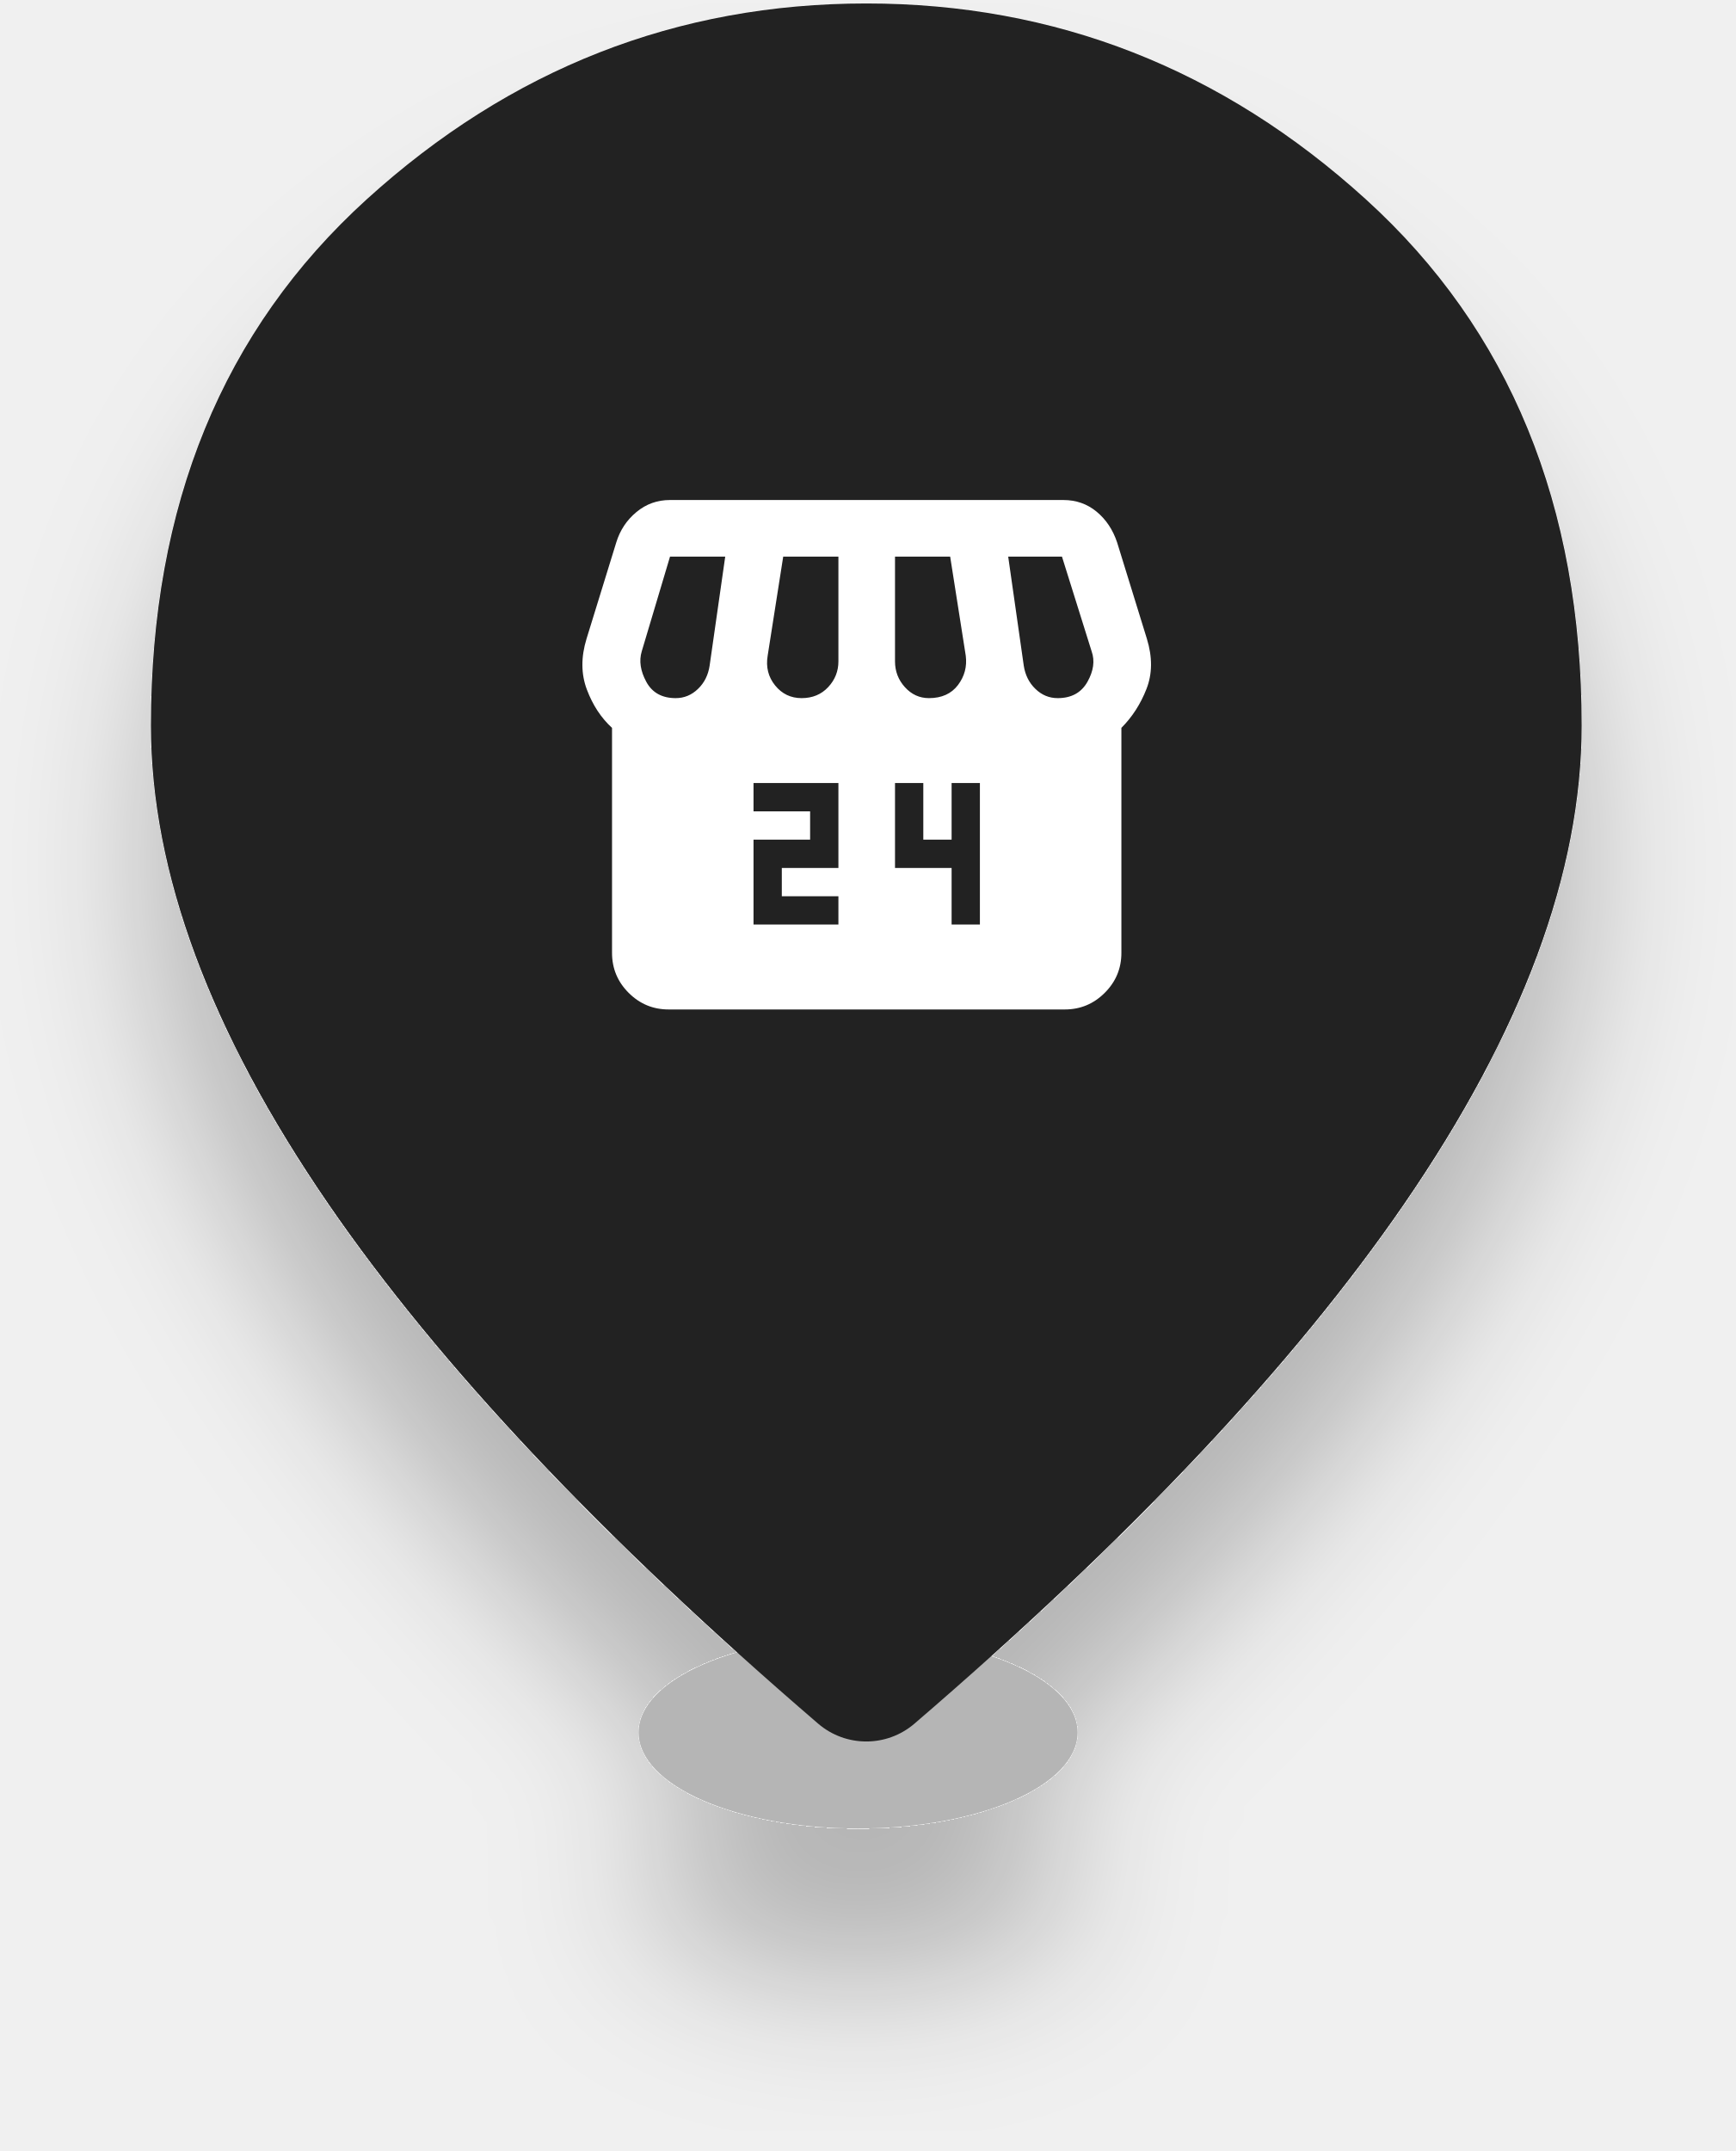
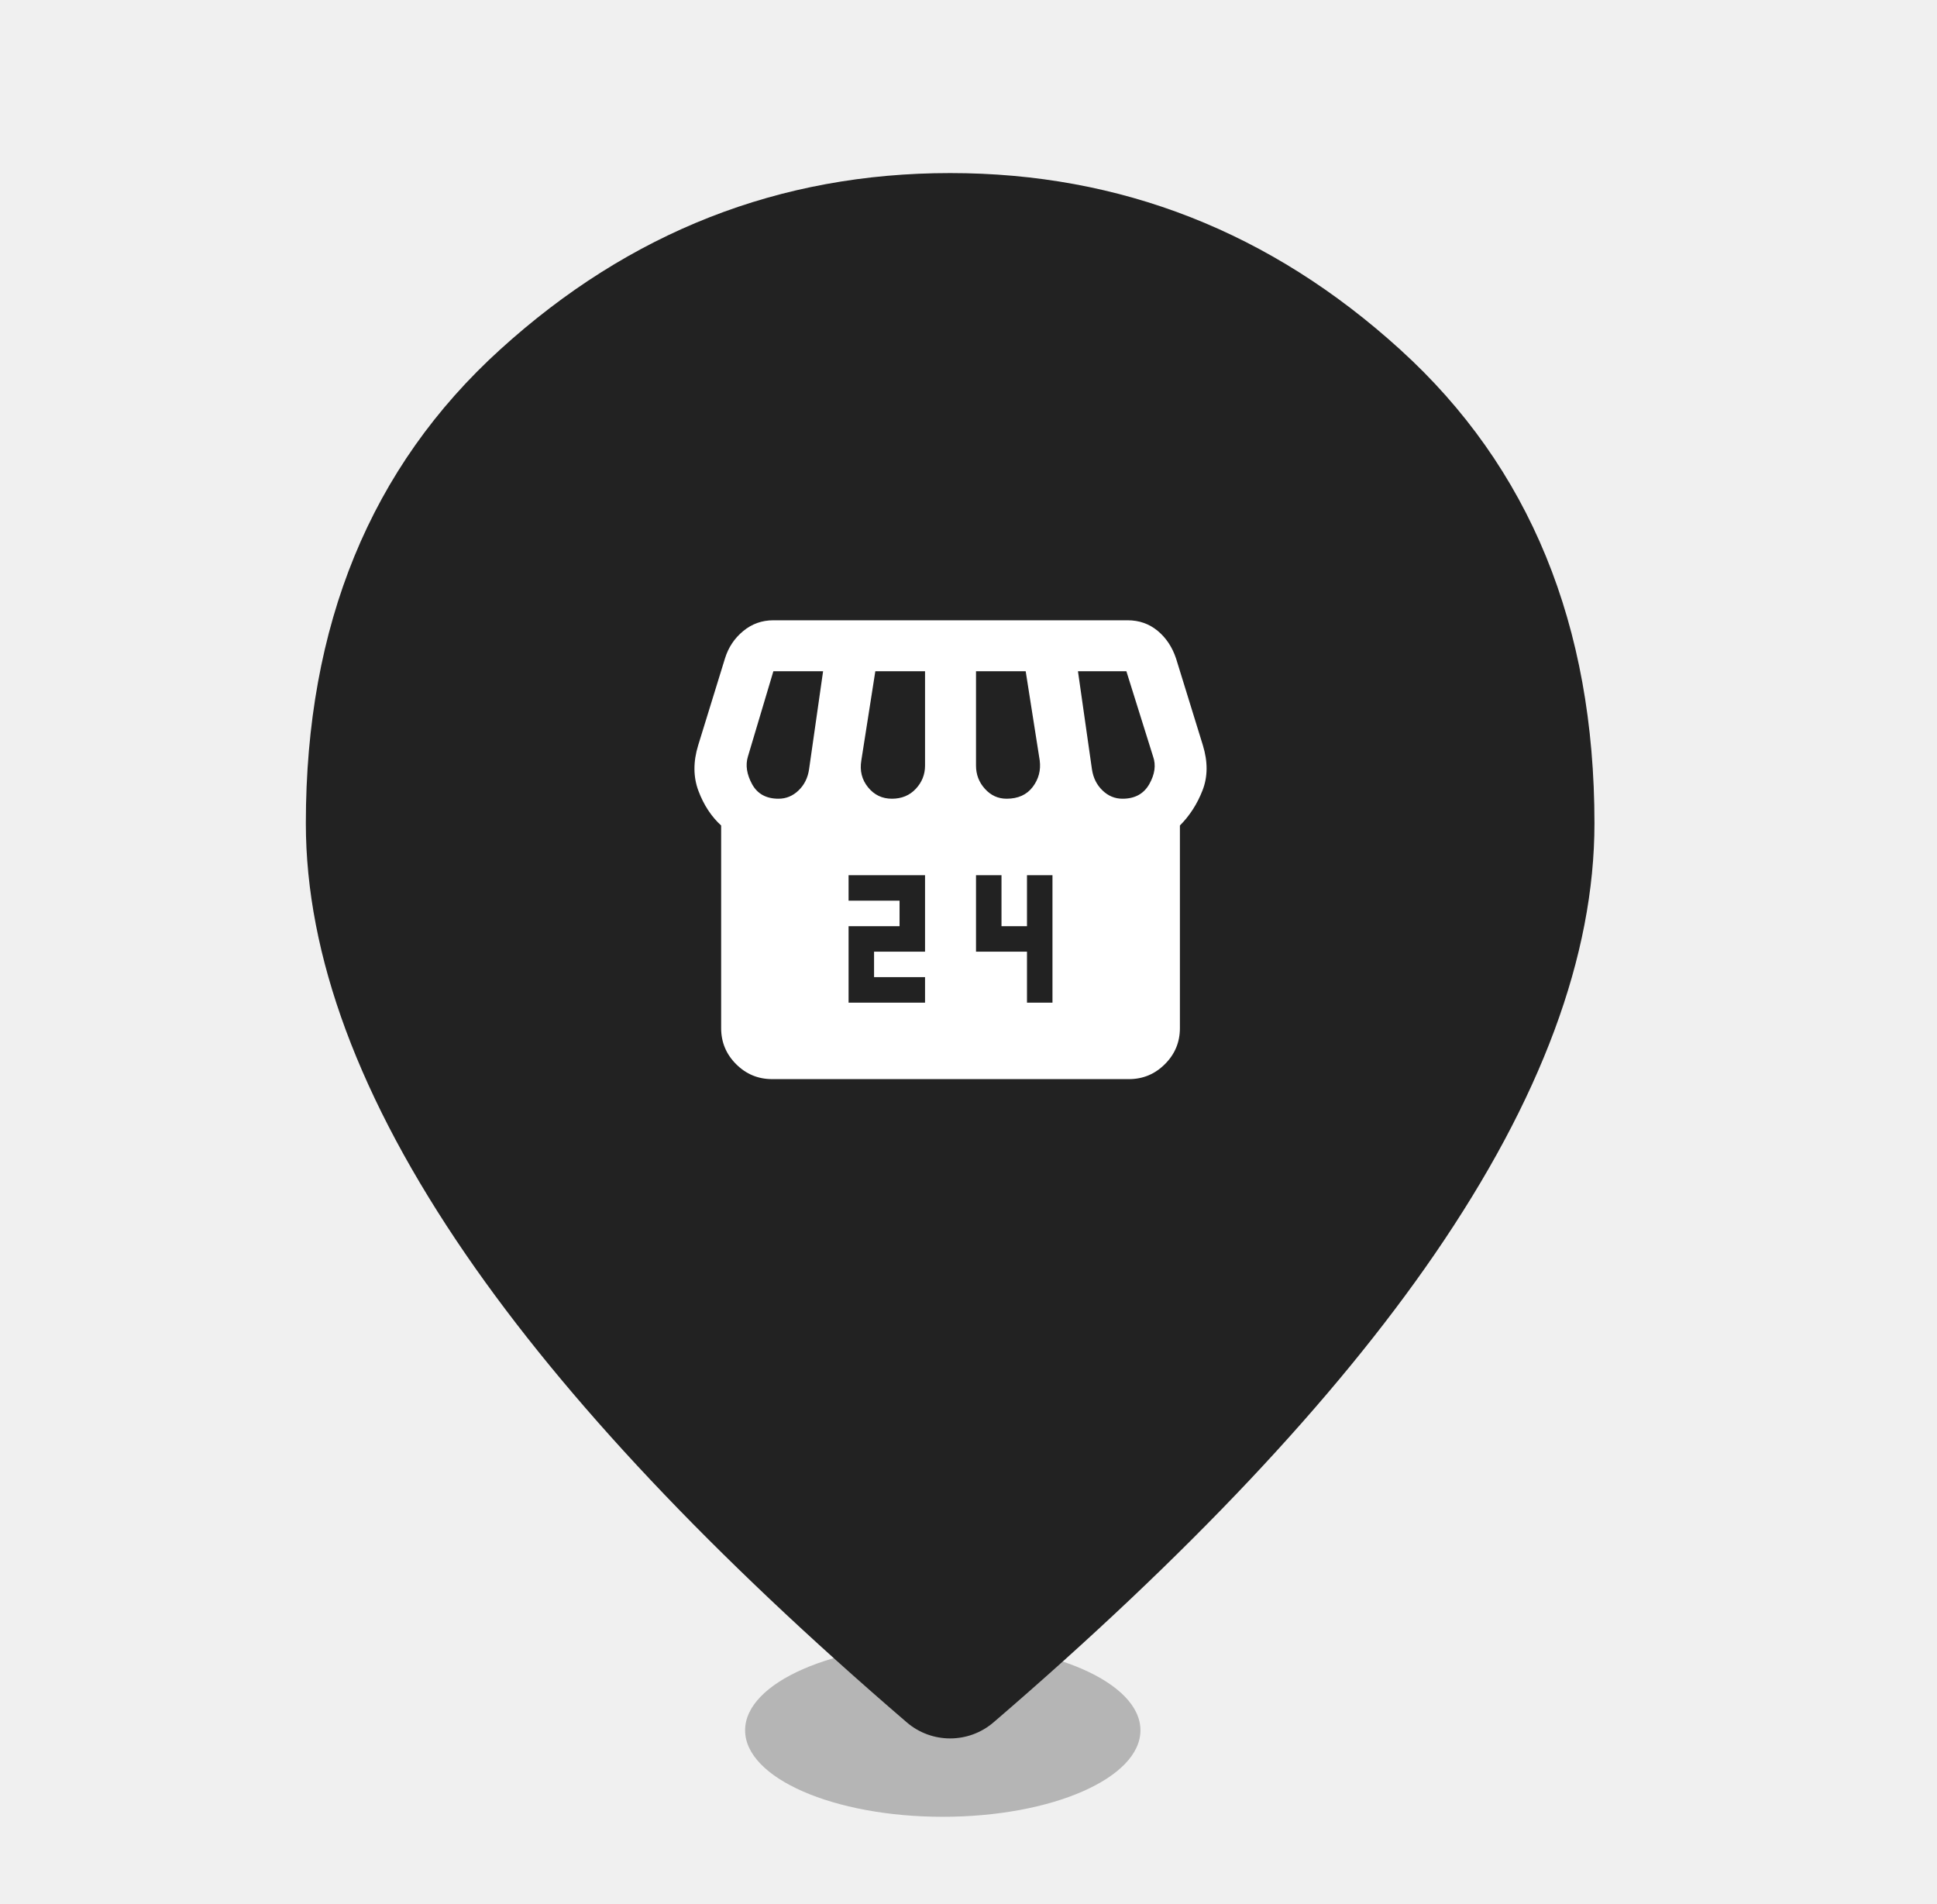
- <svg xmlns="http://www.w3.org/2000/svg" width="46" height="57" viewBox="0 0 46 57" fill="none">
-   <g filter="url(#filter0_d_3367_28309)">
-     <ellipse cx="22.743" cy="45.909" rx="5.817" ry="2.545" fill="#4E4E4E" fill-opacity="0.36" />
-     <path d="M24.238 45.674C23.503 46.306 22.417 46.306 21.682 45.674C15.96 40.758 11.636 36.171 8.71 31.913C5.57 27.343 4 23.114 4 19.225C4 13.392 5.906 8.745 9.718 5.283C13.529 1.822 17.943 0.092 22.96 0.092C27.976 0.092 32.39 1.822 36.202 5.283C40.014 8.745 41.92 13.392 41.92 19.225C41.92 23.114 40.35 27.343 37.209 31.913C34.283 36.171 29.959 40.758 24.238 45.674Z" fill="#222222" />
-     <mask id="mask0_3367_28309" style="mask-type:alpha" maskUnits="userSpaceOnUse" x="13" y="11" width="19" height="18">
-       <rect x="13.951" y="11" width="18" height="18" fill="#D9D9D9" />
+ <svg xmlns="http://www.w3.org/2000/svg" width="57" height="56" viewBox="0 0 57 56" fill="none">
+   <ellipse cx="27.743" cy="50.909" rx="5.817" ry="2.545" fill="#4E4E4E" fill-opacity="0.36" />
+   <mask id="mask0_3367_28309" style="mask-type:alpha" maskUnits="userSpaceOnUse" x="0" y="0" width="57" height="56">
+     <rect width="56.88" height="56" fill="#D9D9D9" />
+   </mask>
+   <g mask="url(#mask0_3367_28309)">
+     <path d="M29.238 50.674C28.503 51.306 27.417 51.306 26.682 50.674C20.96 45.758 16.637 41.171 13.71 36.913C10.57 32.343 9 28.114 9 24.225C9 18.392 10.906 13.745 14.718 10.284C18.529 6.822 22.943 5.092 27.96 5.092C32.976 5.092 37.39 6.822 41.202 10.284C45.014 13.745 46.92 18.392 46.92 24.225C46.92 28.114 45.35 32.343 42.209 36.913C39.283 41.171 34.959 45.758 29.238 50.674Z" fill="#222222" />
+     <mask id="mask1_3367_28309" style="mask-type:alpha" maskUnits="userSpaceOnUse" x="18" y="16" width="19" height="18">
+       <rect x="18.951" y="16" width="18" height="18" fill="#D9D9D9" />
    </mask>
-     <g mask="url(#mask0_3367_28309)">
-       <path d="M19.971 24.5H22.221V23.75H20.721V23H22.221V20.75H19.971V21.5H21.471V22.25H19.971V24.5ZM25.221 24.5H25.971V20.75H25.221V22.25H24.471V20.75H23.721V23H25.221V24.5ZM29.721 19.288V25.25C29.721 25.663 29.574 26.016 29.28 26.309C28.986 26.603 28.633 26.75 28.221 26.75H17.721C17.308 26.75 16.955 26.603 16.661 26.309C16.368 26.016 16.221 25.663 16.221 25.25V19.288C15.933 19.025 15.711 18.688 15.555 18.275C15.399 17.863 15.396 17.413 15.546 16.925L16.333 14.375C16.433 14.05 16.611 13.781 16.868 13.569C17.124 13.356 17.421 13.25 17.758 13.25H28.183C28.521 13.25 28.814 13.353 29.064 13.559C29.314 13.766 29.496 14.037 29.608 14.375L30.396 16.925C30.546 17.413 30.543 17.856 30.386 18.256C30.23 18.656 30.008 19 29.721 19.288ZM24.621 18.5C24.958 18.5 25.215 18.384 25.39 18.153C25.564 17.922 25.633 17.663 25.596 17.375L25.183 14.75H23.721V17.525C23.721 17.788 23.808 18.016 23.983 18.209C24.158 18.403 24.371 18.5 24.621 18.5ZM21.246 18.5C21.533 18.5 21.768 18.403 21.949 18.209C22.13 18.016 22.221 17.788 22.221 17.525V14.75H20.758L20.346 17.375C20.296 17.675 20.361 17.938 20.543 18.163C20.724 18.387 20.958 18.5 21.246 18.5ZM17.908 18.5C18.133 18.5 18.33 18.419 18.499 18.256C18.668 18.094 18.771 17.887 18.808 17.637L19.221 14.75H17.758L17.008 17.262C16.933 17.512 16.974 17.781 17.13 18.069C17.286 18.356 17.546 18.5 17.908 18.5ZM28.033 18.5C28.396 18.5 28.658 18.356 28.821 18.069C28.983 17.781 29.021 17.512 28.933 17.262L28.146 14.75H26.721L27.133 17.637C27.171 17.887 27.274 18.094 27.443 18.256C27.611 18.419 27.808 18.5 28.033 18.5Z" fill="white" />
+     <g mask="url(#mask1_3367_28309)">
+       <path d="M24.971 29.5H27.221V28.75H25.721V28H27.221V25.75H24.971V26.5H26.471V27.25H24.971V29.5ZM30.221 29.5H30.971V25.75H30.221V27.25H29.471V25.75H28.721V28H30.221V29.5ZM34.721 24.288V30.25C34.721 30.663 34.574 31.016 34.28 31.309C33.986 31.603 33.633 31.75 33.221 31.75H22.721C22.308 31.75 21.955 31.603 21.661 31.309C21.368 31.016 21.221 30.663 21.221 30.25V24.288C20.933 24.025 20.711 23.688 20.555 23.275C20.399 22.863 20.396 22.413 20.546 21.925L21.333 19.375C21.433 19.05 21.611 18.781 21.868 18.569C22.124 18.356 22.421 18.25 22.758 18.25H33.183C33.521 18.25 33.815 18.353 34.065 18.559C34.315 18.766 34.496 19.038 34.608 19.375L35.396 21.925C35.546 22.413 35.543 22.856 35.386 23.256C35.23 23.656 35.008 24 34.721 24.288ZM29.621 23.5C29.958 23.5 30.215 23.384 30.39 23.153C30.564 22.922 30.633 22.663 30.596 22.375L30.183 19.75H28.721V22.525C28.721 22.788 28.808 23.016 28.983 23.209C29.158 23.403 29.371 23.5 29.621 23.5ZM26.246 23.5C26.533 23.5 26.768 23.403 26.949 23.209C27.13 23.016 27.221 22.788 27.221 22.525V19.75H25.758L25.346 22.375C25.296 22.675 25.361 22.938 25.543 23.163C25.724 23.387 25.958 23.5 26.246 23.5ZM22.908 23.5C23.133 23.5 23.33 23.419 23.499 23.256C23.668 23.094 23.771 22.887 23.808 22.637L24.221 19.75H22.758L22.008 22.262C21.933 22.512 21.974 22.781 22.13 23.069C22.286 23.356 22.546 23.5 22.908 23.5ZM33.033 23.5C33.396 23.5 33.658 23.356 33.821 23.069C33.983 22.781 34.021 22.512 33.933 22.262L33.146 19.75H31.721L32.133 22.637C32.171 22.887 32.274 23.094 32.443 23.256C32.611 23.419 32.808 23.5 33.033 23.5Z" fill="white" />
    </g>
  </g>
-   <defs>
-     <filter id="filter0_d_3367_28309" x="0" y="0.092" width="45.92" height="56.362" filterUnits="userSpaceOnUse" color-interpolation-filters="sRGB">
-       <feFlood flood-opacity="0" result="BackgroundImageFix" />
-       <feColorMatrix in="SourceAlpha" type="matrix" values="0 0 0 0 0 0 0 0 0 0 0 0 0 0 0 0 0 0 127 0" result="hardAlpha" />
-       <feOffset dy="4" />
-       <feGaussianBlur stdDeviation="2" />
-       <feComposite in2="hardAlpha" operator="out" />
-       <feColorMatrix type="matrix" values="0 0 0 0 0 0 0 0 0 0 0 0 0 0 0 0 0 0 0.25 0" />
-       <feBlend mode="normal" in2="BackgroundImageFix" result="effect1_dropShadow_3367_28309" />
-       <feBlend mode="normal" in="SourceGraphic" in2="effect1_dropShadow_3367_28309" result="shape" />
-     </filter>
-   </defs>
</svg>
